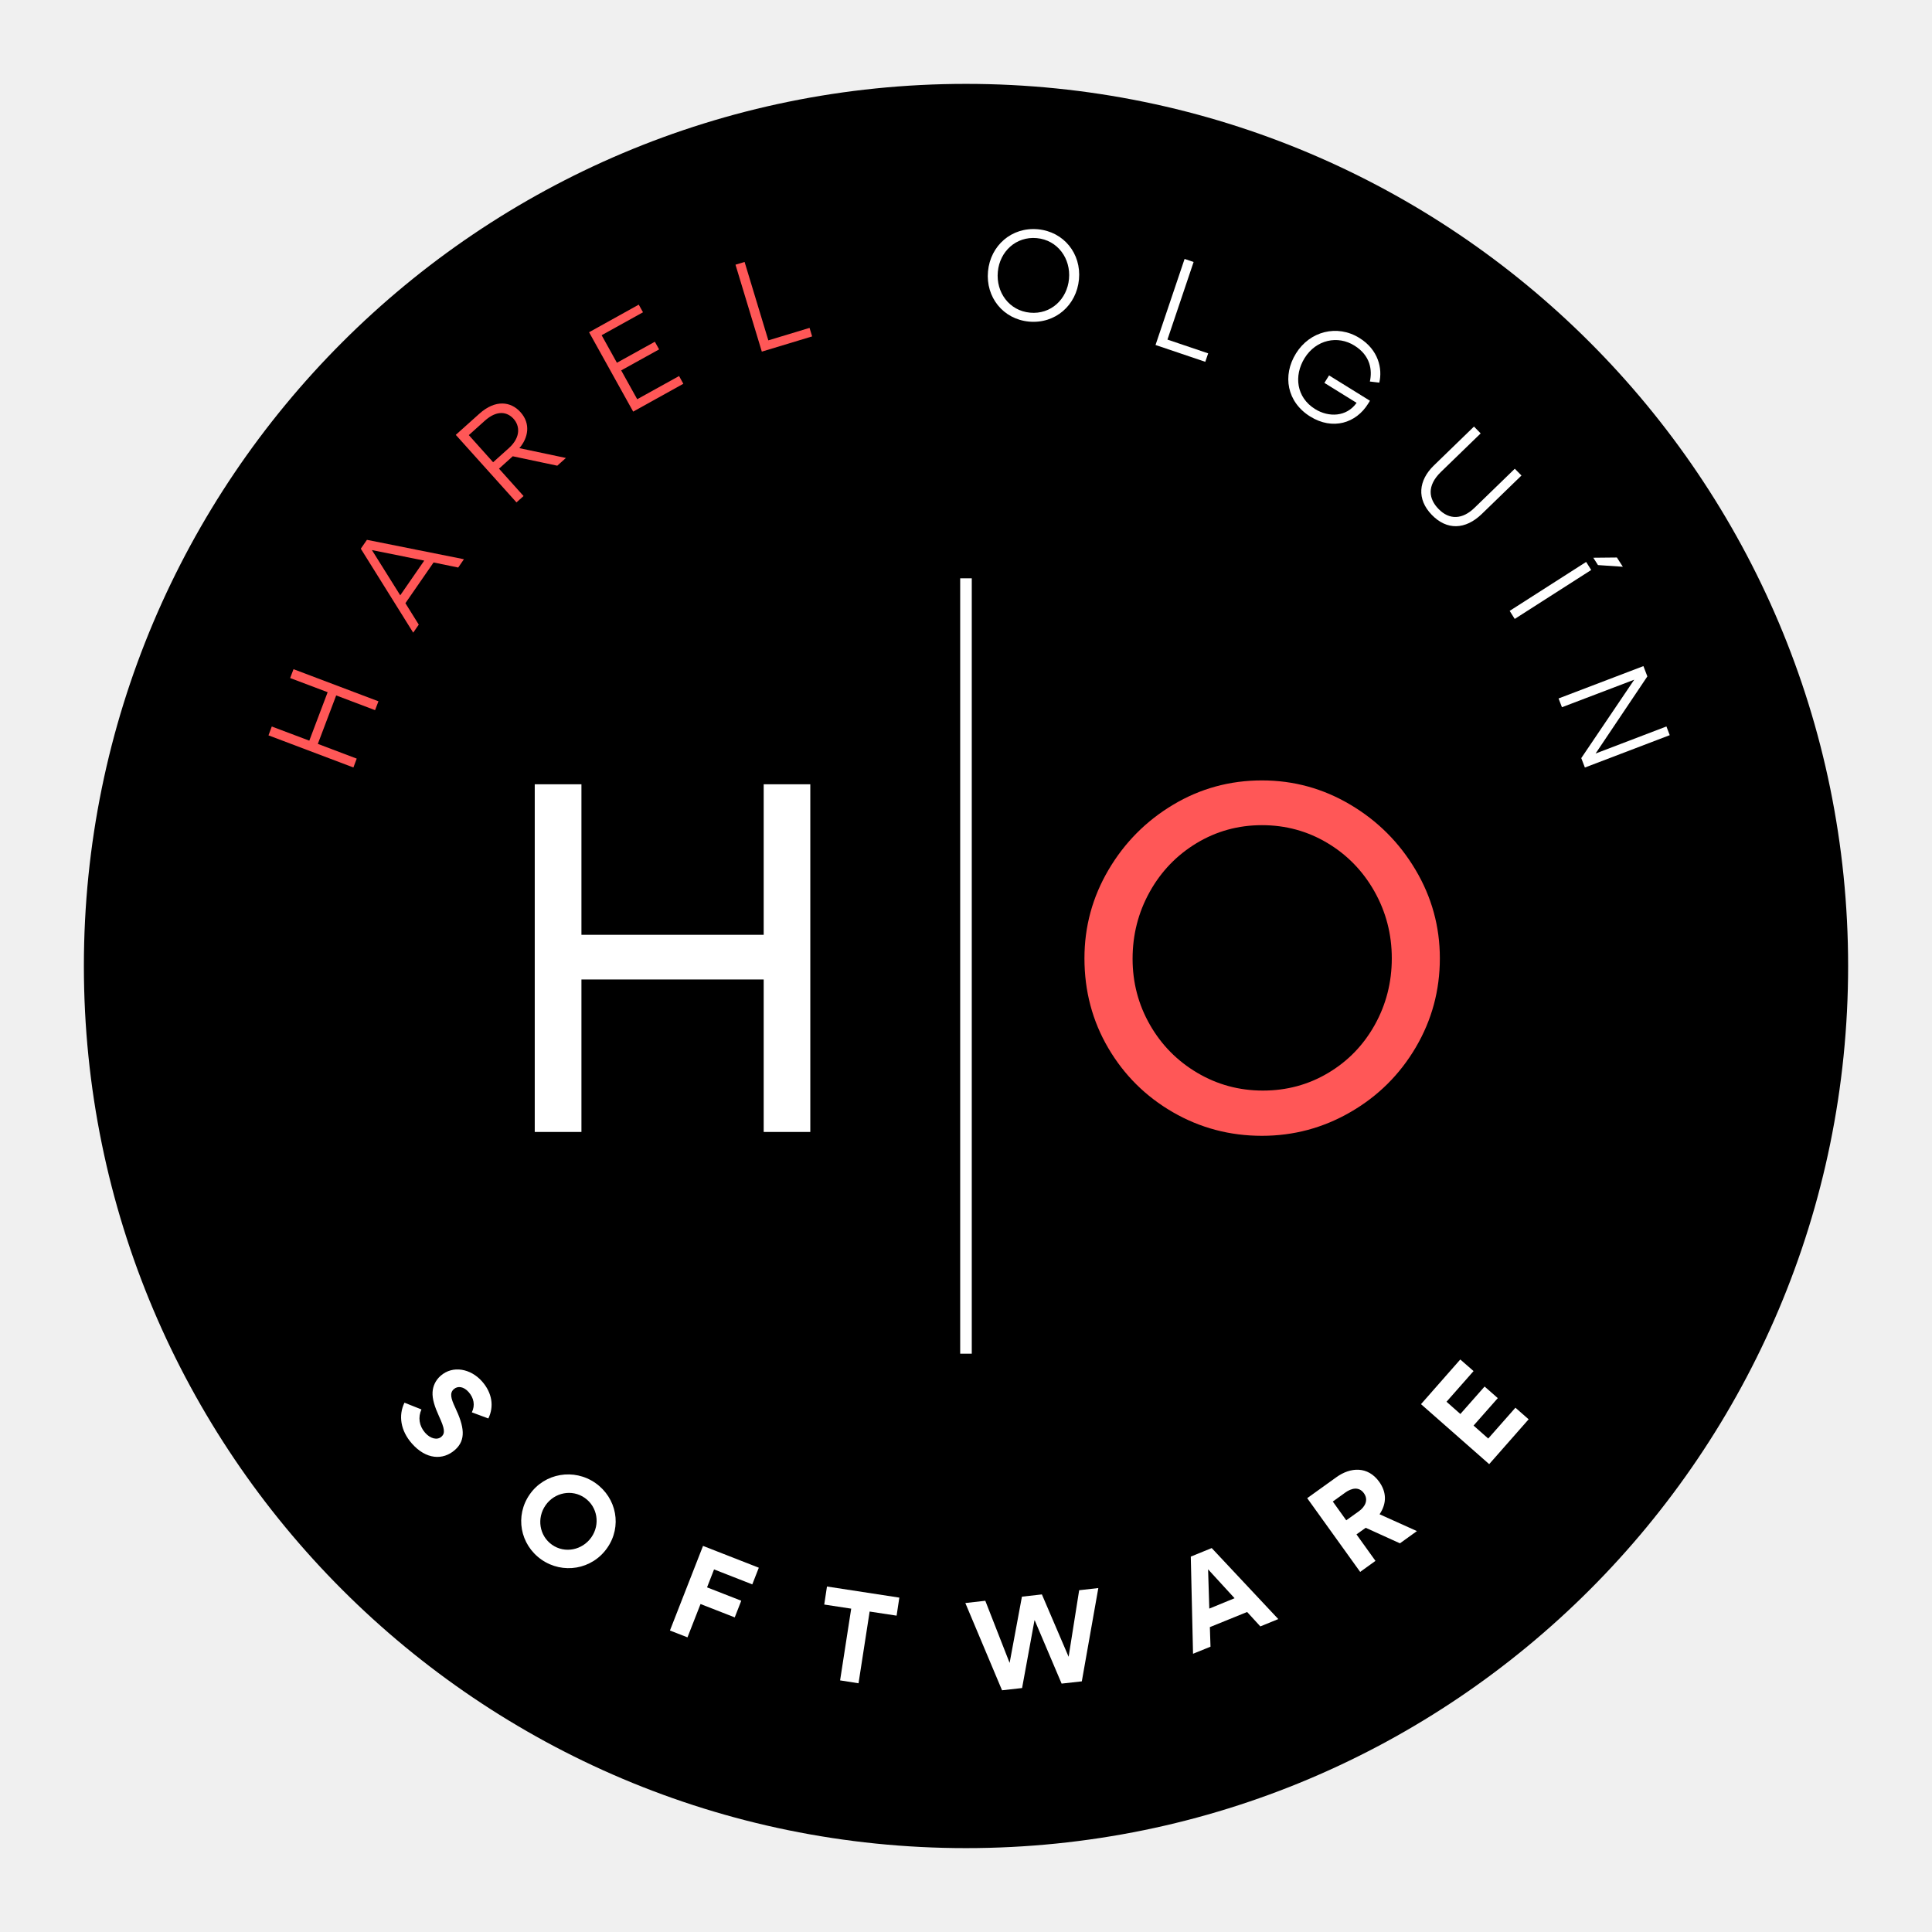
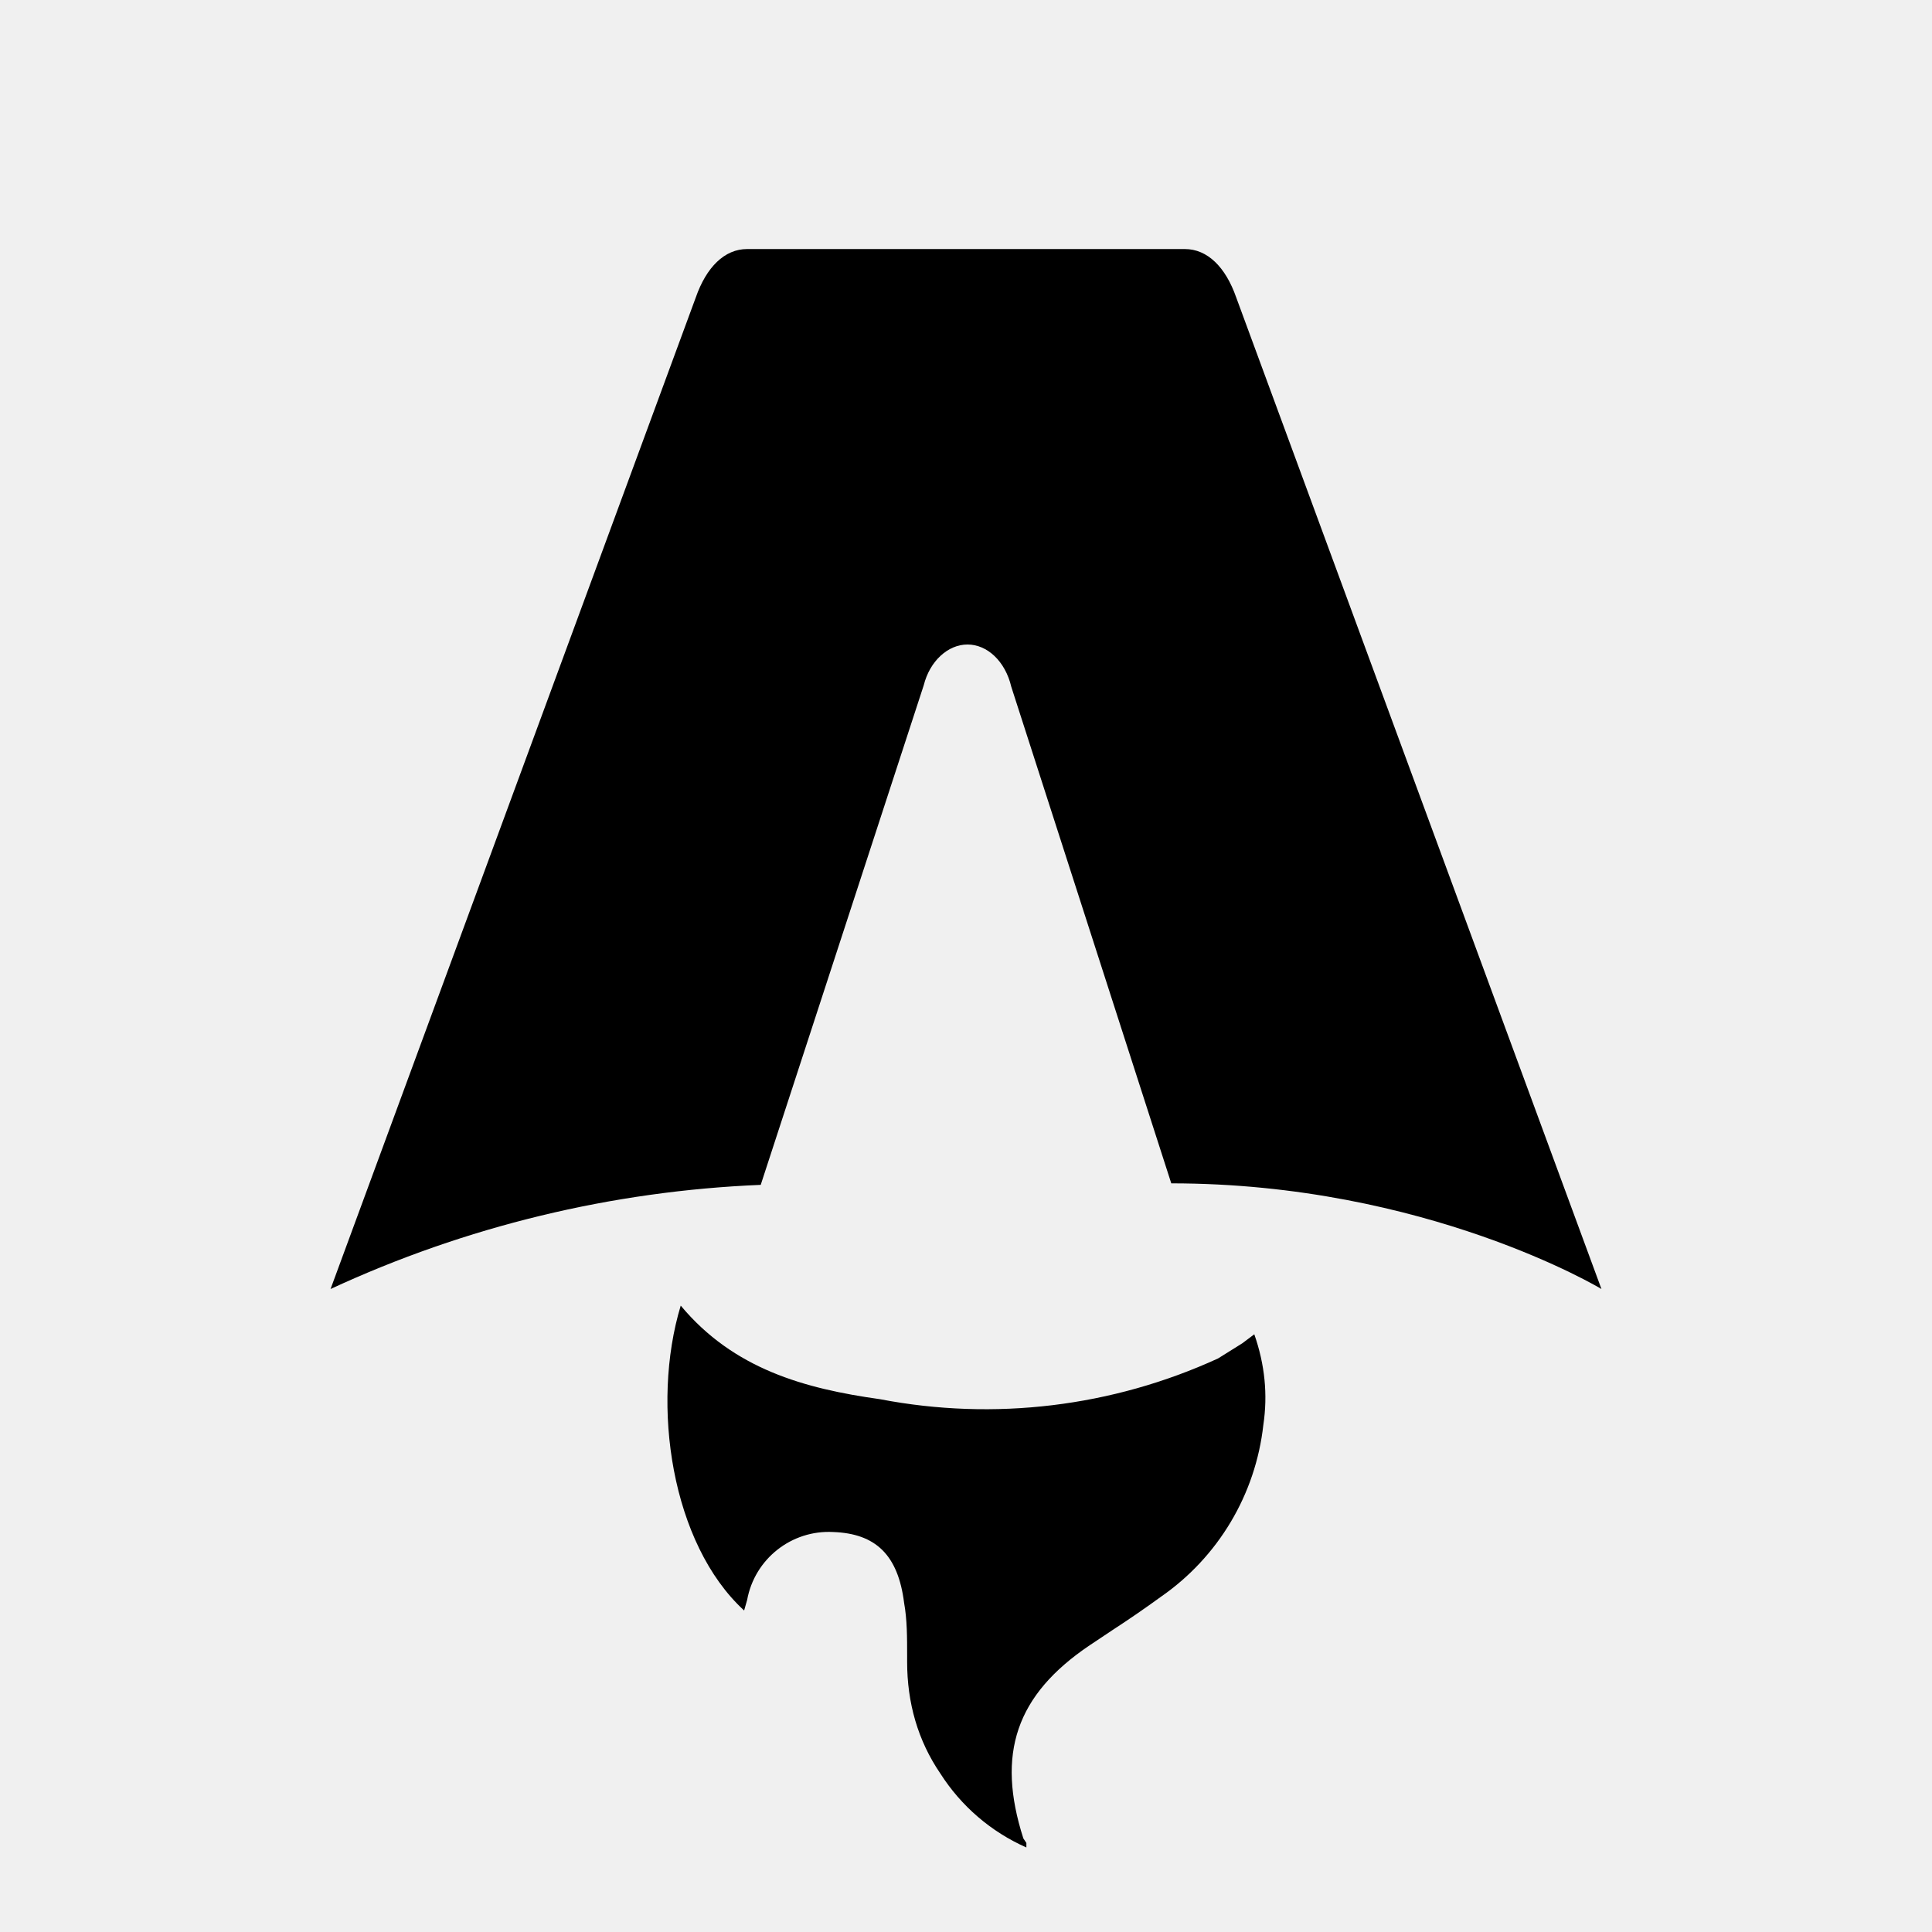
- <svg xmlns="http://www.w3.org/2000/svg" width="500" zoomAndPan="magnify" viewBox="0 0 375 375" height="500" preserveAspectRatio="xMidYMid meet" version="1.0">
-   <defs>
-     <g />
-     <clipPath id="ab19fd23fa">
-       <path d="M 16.281 16.281 L 358.719 16.281 L 358.719 358.719 L 16.281 358.719 Z M 16.281 16.281 " clip-rule="nonzero" />
-     </clipPath>
-     <clipPath id="c5fd7c033c">
-       <path d="M 187.5 16.281 C 92.938 16.281 16.281 92.938 16.281 187.5 C 16.281 282.062 92.938 358.719 187.5 358.719 C 282.062 358.719 358.719 282.062 358.719 187.5 C 358.719 92.938 282.062 16.281 187.5 16.281 Z M 187.5 16.281 " clip-rule="nonzero" />
-     </clipPath>
-   </defs>
-   <g clip-path="url(#ab19fd23fa)">
-     <g clip-path="url(#c5fd7c033c)">
-       <path fill="#000000" d="M 16.281 16.281 L 358.719 16.281 L 358.719 358.719 L 16.281 358.719 Z M 16.281 16.281 " fill-opacity="1" fill-rule="nonzero" />
-     </g>
-   </g>
-   <g fill="#ff5757" fill-opacity="1">
-     <g transform="translate(67.72228, 151.2628)">
-       <g>
-         <path d="M 1.516 -4.016 L -6.031 -6.875 L -2.469 -16.281 L 5.078 -13.422 L 5.734 -15.141 L -10.75 -21.375 L -11.406 -19.656 L -4.125 -16.906 L -7.688 -7.5 L -14.969 -10.25 L -15.609 -8.531 L 0.875 -2.297 Z M 1.516 -4.016 " />
-       </g>
-     </g>
-   </g>
-   <g fill="#ff5757" fill-opacity="1">
-     <g transform="translate(80.17227, 122.8456)">
-       <g>
-         <path d="M 1.109 -1.609 L -1.484 -5.766 L 3.984 -13.672 L 8.766 -12.688 L 9.875 -14.297 L -8.953 -18.062 L -10.141 -16.344 L 0.031 -0.047 Z M 2.172 -14.031 L -2.484 -7.297 L -7.984 -16.078 Z M 2.172 -14.031 " />
-       </g>
-     </g>
-   </g>
-   <g fill="#ff5757" fill-opacity="1">
-     <g transform="translate(98.41895, 99.15686)">
-       <g>
-         <path d="M -1.562 -8.188 L 1.109 -10.594 L 9.75 -8.766 L 11.422 -10.266 L 2.391 -12.172 C 4.125 -14.188 4.625 -16.922 2.609 -19.156 C 0.781 -21.203 -2.219 -21.703 -5.406 -18.828 L -9.953 -14.75 L 1.828 -1.641 L 3.203 -2.875 Z M -2.703 -9.438 L -7.422 -14.703 L -4.344 -17.469 C -1.844 -19.719 0.125 -19.141 1.281 -17.844 C 2.453 -16.531 2.719 -14.312 0.344 -12.172 Z M -2.703 -9.438 " />
-       </g>
-     </g>
-   </g>
-   <g fill="#ff5757" fill-opacity="1">
-     <g transform="translate(120.7602, 81.08214)">
-       <g>
-         <path d="M 4.047 -20.469 L 3.219 -21.953 L -6.422 -16.594 L 2.141 -1.188 L 11.875 -6.594 L 11.047 -8.094 L 2.922 -3.594 L -0.188 -9.188 L 7.172 -13.266 L 6.344 -14.75 L -1.016 -10.672 L -3.984 -16.016 Z M 4.047 -20.469 " />
-       </g>
-     </g>
-   </g>
-   <g fill="#ff5757" fill-opacity="1">
-     <g transform="translate(145.5246, 68.96995)">
-       <g>
-         <path d="M 3.609 -2.906 L -1 -18.125 L -2.766 -17.594 L 2.344 -0.719 L 12.109 -3.672 L 11.609 -5.328 Z M 3.609 -2.906 " />
-       </g>
-     </g>
-   </g>
-   <g fill="#ff5757" fill-opacity="1">
-     <g transform="translate(170.7903, 62.85443)">
-       <g />
-     </g>
-   </g>
-   <g fill="#ffffff" fill-opacity="1">
-     <g transform="translate(189.7399, 61.29783)">
-       <g>
-         <path d="M 19.688 -7.078 C 20.156 -12.062 16.75 -16.328 11.719 -16.797 C 6.641 -17.266 2.5 -13.656 2.031 -8.625 C 1.562 -3.609 4.969 0.656 9.984 1.125 C 15.078 1.594 19.219 -2.031 19.688 -7.078 Z M 17.75 -7.156 C 17.391 -3.219 14.234 -0.234 10.203 -0.609 C 6.125 -0.984 3.562 -4.578 3.938 -8.547 C 4.297 -12.453 7.453 -15.453 11.5 -15.078 C 15.578 -14.703 18.125 -11.078 17.75 -7.156 Z M 17.75 -7.156 " />
-       </g>
-     </g>
-   </g>
-   <g fill="#ffffff" fill-opacity="1">
-     <g transform="translate(221.9592, 66.1801)">
-       <g>
-         <path d="M 4.641 -0.266 L 9.719 -15.328 L 7.969 -15.922 L 2.328 0.781 L 11.984 4.047 L 12.547 2.406 Z M 4.641 -0.266 " />
-       </g>
-     </g>
-   </g>
-   <g fill="#ffffff" fill-opacity="1">
-     <g transform="translate(245.8927, 75.41176)">
-       <g>
-         <path d="M 21.828 -1.141 C 22.469 -3.844 21.672 -7.516 17.969 -9.812 C 13.656 -12.5 8.328 -11.125 5.656 -6.812 C 2.984 -2.516 3.891 2.625 8.422 5.438 C 12.781 8.141 17.312 6.734 19.656 2.953 L 20.016 2.375 L 12.078 -2.547 L 11.172 -1.094 L 17.422 2.781 C 15.484 5.516 12.016 5.641 9.359 3.984 C 5.719 1.719 5.219 -2.484 7.328 -5.906 C 9.578 -9.516 13.781 -10.344 16.984 -8.344 C 20.125 -6.406 20.484 -3.562 20 -1.359 Z M 21.828 -1.141 " />
-       </g>
-     </g>
-   </g>
-   <g fill="#ffffff" fill-opacity="1">
-     <g transform="translate(271.8966, 93.45102)">
-       <g>
-         <path d="M 23.422 -1.156 L 22.125 -2.469 L 14.312 5.109 C 11.969 7.391 9.422 7.516 7.312 5.328 C 5.406 3.375 5.016 0.844 7.781 -1.844 L 15.5 -9.328 L 14.203 -10.656 L 6.422 -3.109 C 3.422 -0.203 3.047 3.422 6.016 6.484 C 8.922 9.484 12.516 9.406 15.719 6.312 Z M 23.422 -1.156 " />
-       </g>
-     </g>
-   </g>
-   <g fill="#ffffff" fill-opacity="1">
-     <g transform="translate(291.6969, 116.5083)">
-       <g>
-         <path d="M 17.562 -8.25 L 18.469 -6.828 L 23.297 -6.5 L 22.141 -8.297 Z M 17.156 -5.875 L 2.312 3.625 L 1.328 2.062 L 16.172 -7.438 Z M 17.156 -5.875 " />
-       </g>
-     </g>
-   </g>
-   <g fill="#ffffff" fill-opacity="1">
-     <g transform="translate(301.6416, 133.2739)">
-       <g>
-         <path d="M 5.984 15.703 L 22.453 9.422 L 21.812 7.734 L 8.062 12.984 L 18.109 -1.984 L 17.344 -3.984 L 0.875 2.297 L 1.531 4 L 15.562 -1.344 L 5.281 13.875 Z M 5.984 15.703 " />
-       </g>
-     </g>
-   </g>
-   <path stroke-linecap="butt" transform="matrix(0, -0.75, 0.75, 0, 186.3696, 262.7475)" fill="none" stroke-linejoin="miter" d="M 0.002 1.502 L 200.668 1.502 " stroke="#ffffff" stroke-width="3" stroke-opacity="1" stroke-miterlimit="4" />
-   <g fill="#ffffff" fill-opacity="1">
-     <g transform="translate(75.31931, 274.5106)">
-       <g>
-         <path d="M 12.766 -4.875 C 13.531 -5.562 14.703 -5.391 15.656 -4.297 C 16.656 -3.156 16.938 -1.75 16.266 -0.375 L 19.469 0.812 C 20.609 -1.531 20.203 -4.156 18.25 -6.375 C 16.047 -8.875 12.562 -9.547 10.203 -7.469 C 9.188 -6.578 8.703 -5.422 8.641 -4.297 C 8.562 -2.969 9.062 -1.438 9.875 0.344 C 11 2.781 11.125 3.672 10.359 4.359 C 9.547 5.062 8.219 4.75 7.188 3.578 C 6.016 2.234 5.797 0.562 6.484 -0.938 L 3.188 -2.25 C 1.984 0.219 2.422 3.172 4.625 5.672 C 7.375 8.797 10.656 8.969 12.984 6.922 C 15.219 4.953 14.766 2.359 13.031 -1.312 C 12.188 -3.094 11.938 -4.141 12.766 -4.875 Z M 12.766 -4.875 " />
-       </g>
-     </g>
-   </g>
-   <g fill="#ffffff" fill-opacity="1">
-     <g transform="translate(96.97708, 296.6962)">
-       <g>
-         <path d="M 5.844 -6.641 C 2.938 -2.484 3.953 3.094 8.109 6.016 C 12.25 8.906 17.938 7.969 20.875 3.766 C 23.781 -0.375 22.75 -5.922 18.594 -8.844 C 14.453 -11.734 8.75 -10.797 5.844 -6.641 Z M 8.922 -4.531 C 10.656 -7.016 14.047 -7.703 16.531 -5.953 C 19.016 -4.203 19.547 -0.797 17.812 1.688 C 16.062 4.188 12.656 4.891 10.172 3.141 C 7.688 1.391 7.172 -2.031 8.922 -4.531 Z M 8.922 -4.531 " />
-       </g>
-     </g>
-   </g>
-   <g fill="#ffffff" fill-opacity="1">
-     <g transform="translate(128.1279, 315.7311)">
-       <g>
-         <path d="M 9.109 -7.625 L 10.469 -11.109 L 17.891 -8.203 L 19.156 -11.438 L 8.328 -15.672 L 1.906 0.75 L 5.312 2.078 L 7.844 -4.391 L 14.484 -1.797 L 15.75 -5.031 Z M 9.109 -7.625 " />
-       </g>
-     </g>
-   </g>
-   <g fill="#ffffff" fill-opacity="1">
-     <g transform="translate(157.3585, 325.2847)">
-       <g>
-         <path d="M 5.703 0.875 L 9.281 1.438 L 11.438 -12.484 L 16.672 -11.688 L 17.203 -15.188 L 3.156 -17.344 L 2.625 -13.844 L 7.859 -13.047 Z M 5.703 0.875 " />
-       </g>
-     </g>
-   </g>
-   <g fill="#ffffff" fill-opacity="1">
-     <g transform="translate(188.9178, 328.7087)">
-       <g>
-         <path d="M 9.469 -1.062 L 11.875 -14.203 L 11.922 -14.203 L 17.141 -1.922 L 21.062 -2.359 L 24.266 -20.469 L 20.547 -20.047 L 18.5 -7.125 L 13.312 -19.234 L 9.438 -18.797 L 7.047 -5.938 L 2.328 -18 L -1.547 -17.562 L 5.578 -0.625 Z M 9.469 -1.062 " />
-       </g>
-     </g>
-   </g>
-   <g fill="#ffffff" fill-opacity="1">
-     <g transform="translate(231.5835, 320.9953)">
-       <g>
-         <path d="M 3.375 -1.375 L 3.25 -5.172 L 10.484 -8.109 L 13.047 -5.312 L 16.531 -6.734 L 3.609 -20.516 L -0.453 -18.859 L -0.016 0 Z M 2.906 -16.391 L 8.047 -10.781 L 3.141 -8.766 Z M 2.906 -16.391 " />
-       </g>
-     </g>
-   </g>
-   <g fill="#ffffff" fill-opacity="1">
-     <g transform="translate(262.3519, 306.293)">
-       <g>
-         <path d="M 12.672 -9.109 L 5.422 -12.375 C 6.828 -14.469 6.812 -16.641 5.344 -18.688 C 3.156 -21.719 -0.203 -21.562 -2.969 -19.562 L -8.625 -15.5 L 1.656 -1.188 L 4.625 -3.328 L 0.938 -8.469 L 2.734 -9.75 L 9.375 -6.734 Z M 1.422 -12.969 L -1.047 -11.203 L -3.656 -14.844 L -1.203 -16.609 C -0.078 -17.406 1.391 -17.828 2.375 -16.469 C 3.359 -15.109 2.531 -13.766 1.422 -12.969 Z M 1.422 -12.969 " />
-       </g>
-     </g>
-   </g>
-   <g fill="#ffffff" fill-opacity="1">
-     <g transform="translate(287.6906, 285.7195)">
-       <g>
-         <path d="M -11.875 -13.172 L 1.359 -1.531 L 9.016 -10.234 L 6.453 -12.484 L 1.172 -6.5 L -1.672 -9.016 L 3.031 -14.344 L 0.469 -16.594 L -4.234 -11.266 L -6.922 -13.641 L -1.672 -19.594 L -4.25 -21.844 Z M -11.875 -13.172 " />
-       </g>
-     </g>
-   </g>
-   <g fill="#ff5757" fill-opacity="1">
-     <g transform="translate(204.9902, 219.711)">
-       <g>
-         <path d="M 5.5 -33.703 C 5.5 -39.859 7.055 -45.582 10.172 -50.875 C 13.285 -56.164 17.469 -60.379 22.719 -63.516 C 27.977 -66.66 33.723 -68.234 39.953 -68.234 C 46.109 -68.234 51.832 -66.66 57.125 -63.516 C 62.414 -60.379 66.629 -56.164 69.766 -50.875 C 72.91 -45.582 74.484 -39.859 74.484 -33.703 C 74.484 -27.473 72.926 -21.711 69.812 -16.422 C 66.707 -11.141 62.492 -6.957 57.172 -3.875 C 51.848 -0.789 46.109 0.75 39.953 0.75 C 33.723 0.75 27.961 -0.773 22.672 -3.828 C 17.391 -6.879 13.207 -11.031 10.125 -16.281 C 7.039 -21.539 5.5 -27.348 5.5 -33.703 Z M 14.844 -33.609 C 14.844 -29.004 15.961 -24.738 18.203 -20.812 C 20.441 -16.895 23.504 -13.785 27.391 -11.484 C 31.285 -9.18 35.535 -8.031 40.141 -8.031 C 44.742 -8.031 48.957 -9.164 52.781 -11.438 C 56.613 -13.707 59.633 -16.816 61.844 -20.766 C 64.051 -24.723 65.156 -29.035 65.156 -33.703 C 65.156 -38.367 64.035 -42.691 61.797 -46.672 C 59.555 -50.648 56.504 -53.789 52.641 -56.094 C 48.785 -58.395 44.555 -59.547 39.953 -59.547 C 35.348 -59.547 31.113 -58.379 27.25 -56.047 C 23.395 -53.711 20.363 -50.555 18.156 -46.578 C 15.945 -42.598 14.844 -38.273 14.844 -33.609 Z M 14.844 -33.609 " />
-       </g>
-     </g>
-   </g>
-   <g fill="#ffffff" fill-opacity="1">
-     <g transform="translate(94.0905, 219.711)">
-       <g>
-         <path d="M 63.188 0 L 54.141 0 L 54.141 -29.594 L 18.766 -29.594 L 18.766 0 L 9.703 0 L 9.703 -67.484 L 18.766 -67.484 L 18.766 -38.266 L 54.141 -38.266 L 54.141 -67.484 L 63.188 -67.484 Z M 63.188 0 " />
-       </g>
-     </g>
-   </g>
+ <svg xmlns="http://www.w3.org/2000/svg" fill="none" viewBox="0 0 128 128">
+   <path d="M50.4 78.5a75.1 75.1 0 0 0-28.5 6.9l24.2-65.7c.7-2 1.9-3.2 3.4-3.2h29c1.5 0 2.7 1.2 3.4 3.2l24.2 65.7s-11.6-7-28.5-7L67 45.5c-.4-1.7-1.6-2.8-2.9-2.8-1.3 0-2.5 1.1-2.9 2.7L50.4 78.5Zm-1.1 28.2Zm-4.2-20.2c-2 6.6-.6 15.8 4.2 20.2a17.5 17.5 0 0 1 .2-.7 5.5 5.5 0 0 1 5.7-4.5c2.8.1 4.3 1.5 4.7 4.7.2 1.1.2 2.3.2 3.5v.4c0 2.7.7 5.2 2.2 7.4a13 13 0 0 0 5.7 4.9v-.3l-.2-.3c-1.8-5.6-.5-9.5 4.4-12.8l1.5-1a73 73 0 0 0 3.2-2.2 16 16 0 0 0 6.8-11.4c.3-2 .1-4-.6-6l-.8.6-1.6 1a37 37 0 0 1-22.4 2.7c-5-.7-9.7-2-13.2-6.2Z" />
+   <style>
+         path { fill: #000; }
+         @media (prefers-color-scheme: dark) {
+             path { fill: #FFF; }
+         }
+     </style>
</svg>
